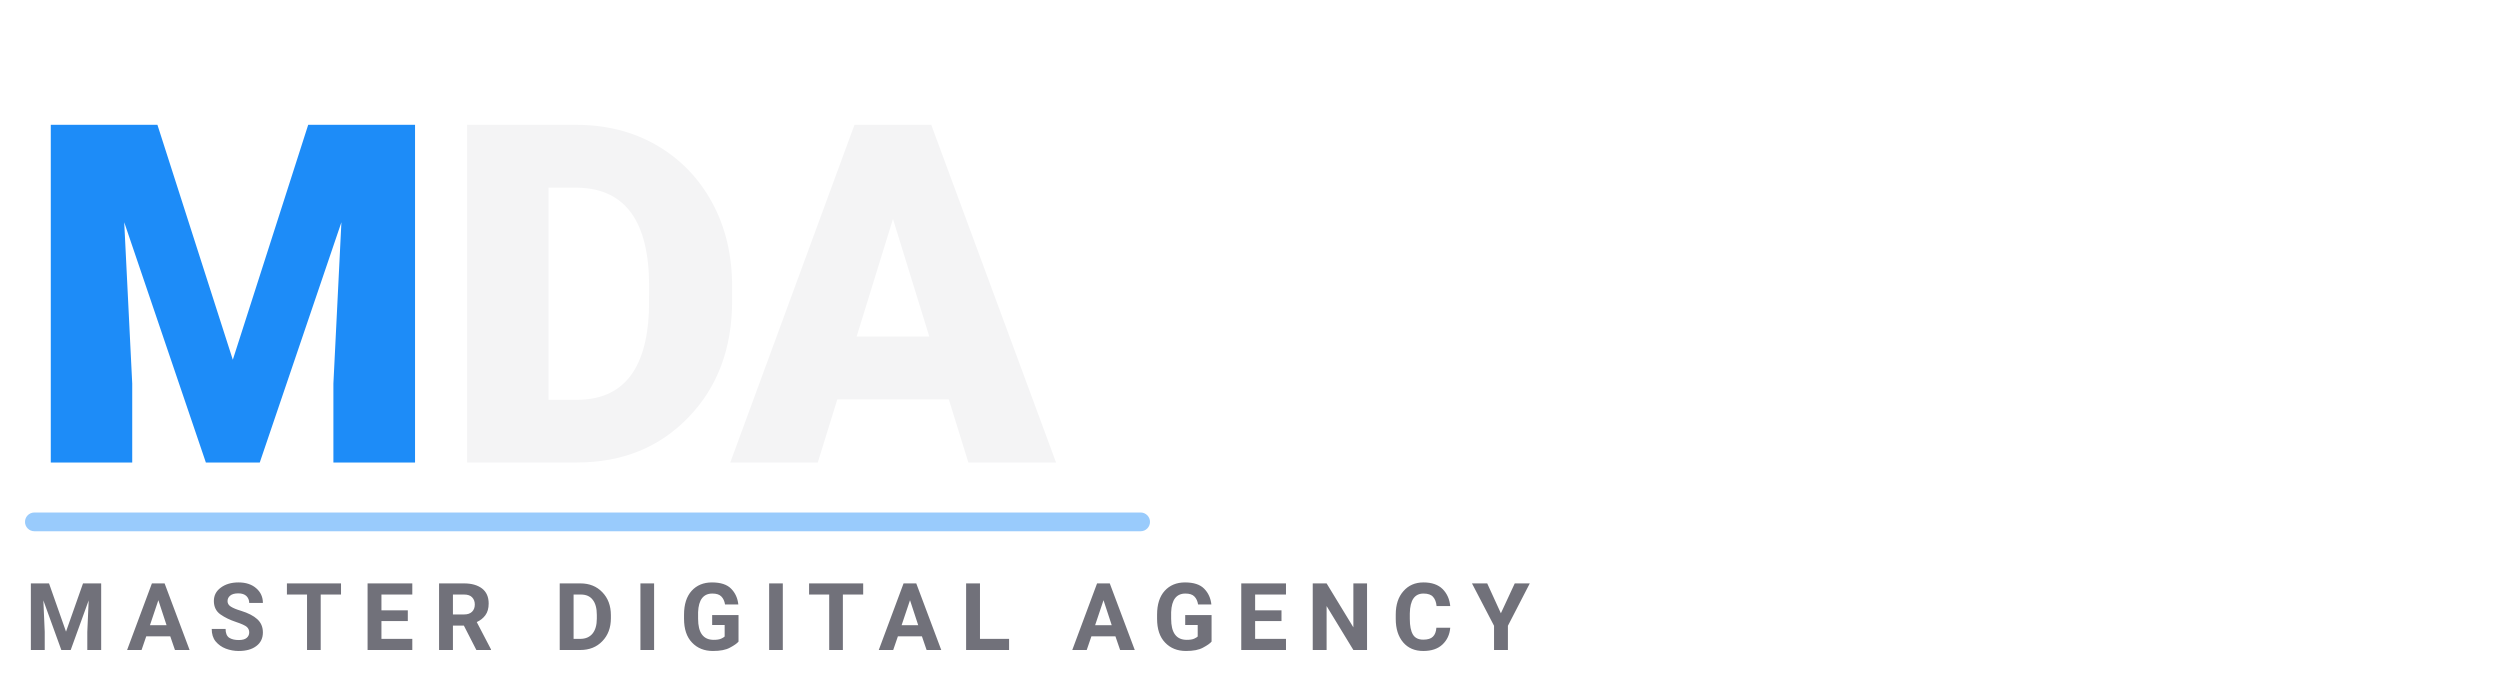
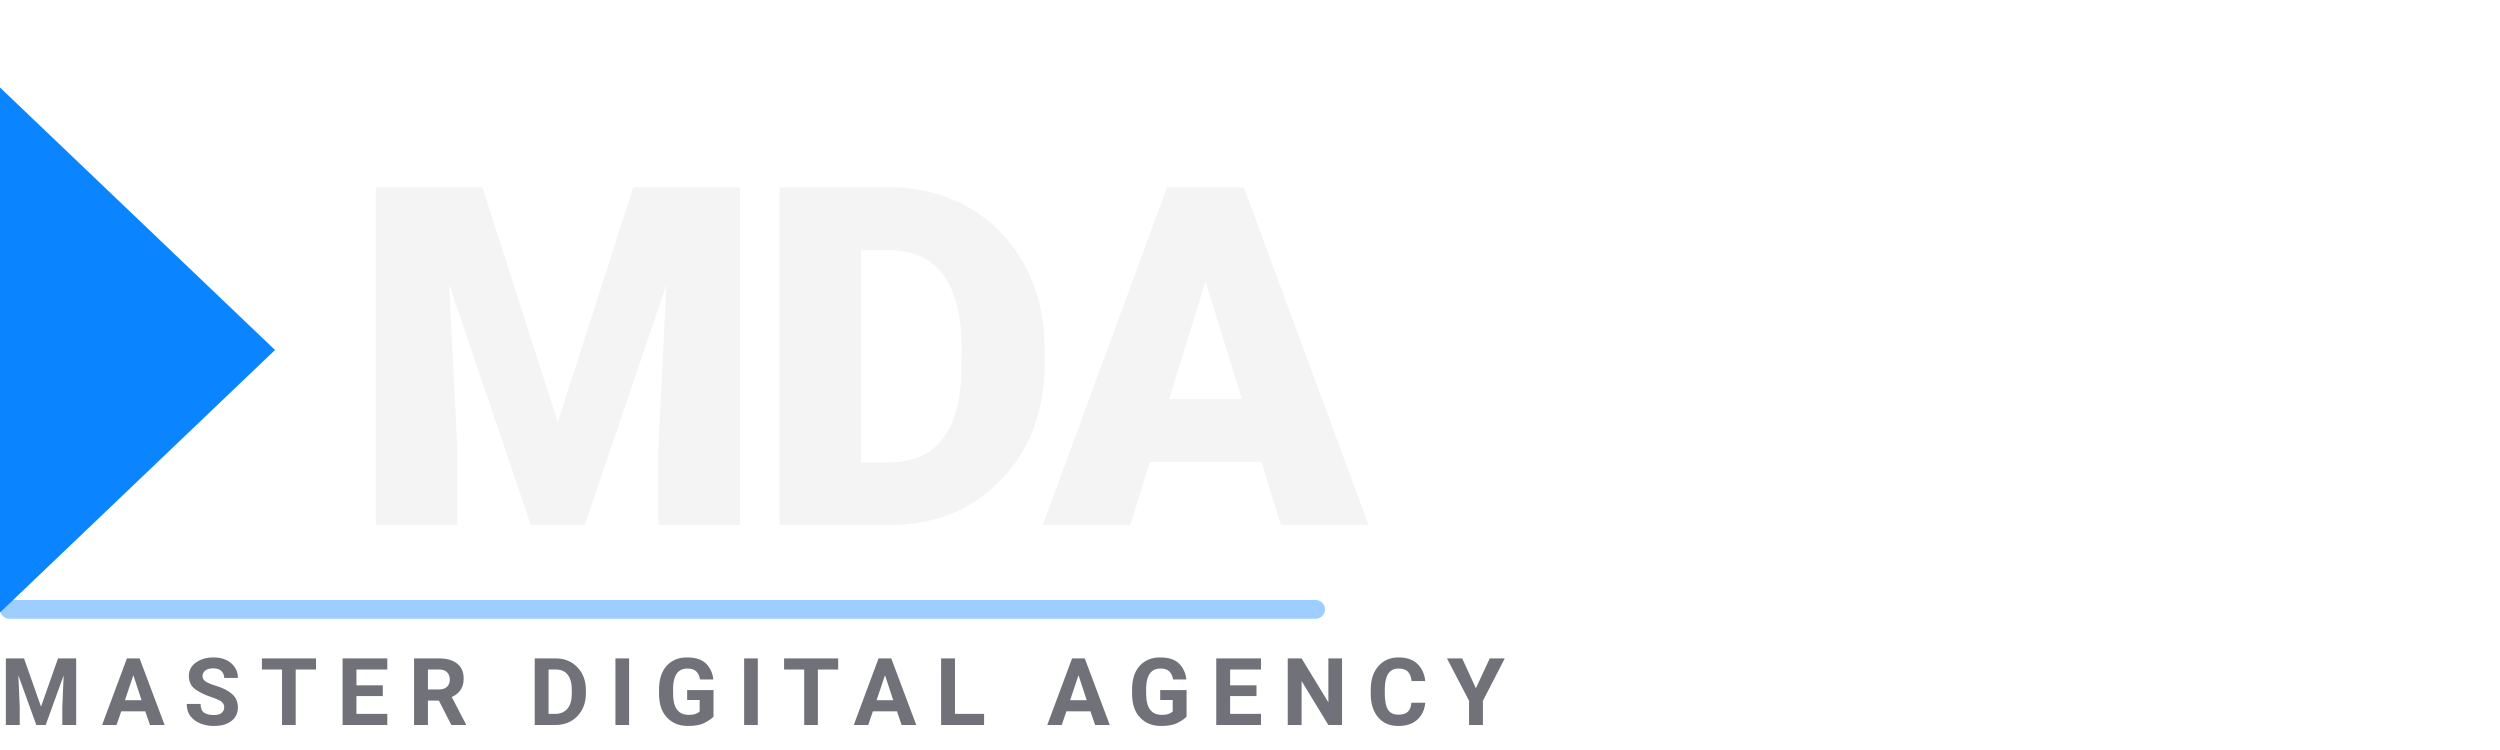
- <svg xmlns="http://www.w3.org/2000/svg" viewBox="0 0 200 54" fill="none">
-   <text x="2" y="37" font-family="-apple-system,BlinkMacSystemFont,'Segoe UI',Roboto,Helvetica,Arial,sans-serif" font-weight="800" font-size="38" letter-spacing="-1" fill="#f4f4f5">
-     <tspan fill="#1d8cf8">M</tspan>DA
-   </text>
-   <rect x="2" y="41" width="90" height="1.5" rx=".75" fill="#1d8cf8" opacity=".45" />
-   <text x="2" y="52" font-family="-apple-system,BlinkMacSystemFont,'Segoe UI',Roboto,Helvetica,Arial,sans-serif" font-weight="600" font-size="7.5" letter-spacing="1.5" fill="#71717a">
-     MASTER DIGITAL AGENCY
-   </text>
+ <svg xmlns="http://www.w3.org/2000/svg" viewBox="0 0 200 60" fill="none">
+   <path d="M 0 7 L 0 49 L 22 28 Z" fill="#0A84FF" />
+   <text x="28" y="42" font-family="-apple-system,BlinkMacSystemFont,'Segoe UI',Roboto,Helvetica,Arial,sans-serif" font-weight="800" font-size="38" letter-spacing="-1" fill="#f4f4f5">MDA</text>
+   <rect x="0" y="48" width="106" height="1.5" rx=".75" fill="#0A84FF" opacity=".4" />
+   <text x="0" y="58" font-family="-apple-system,BlinkMacSystemFont,'Segoe UI',Roboto,Helvetica,Arial,sans-serif" font-weight="600" font-size="7.5" letter-spacing="1.5" fill="#71717a">MASTER DIGITAL AGENCY</text>
</svg>
